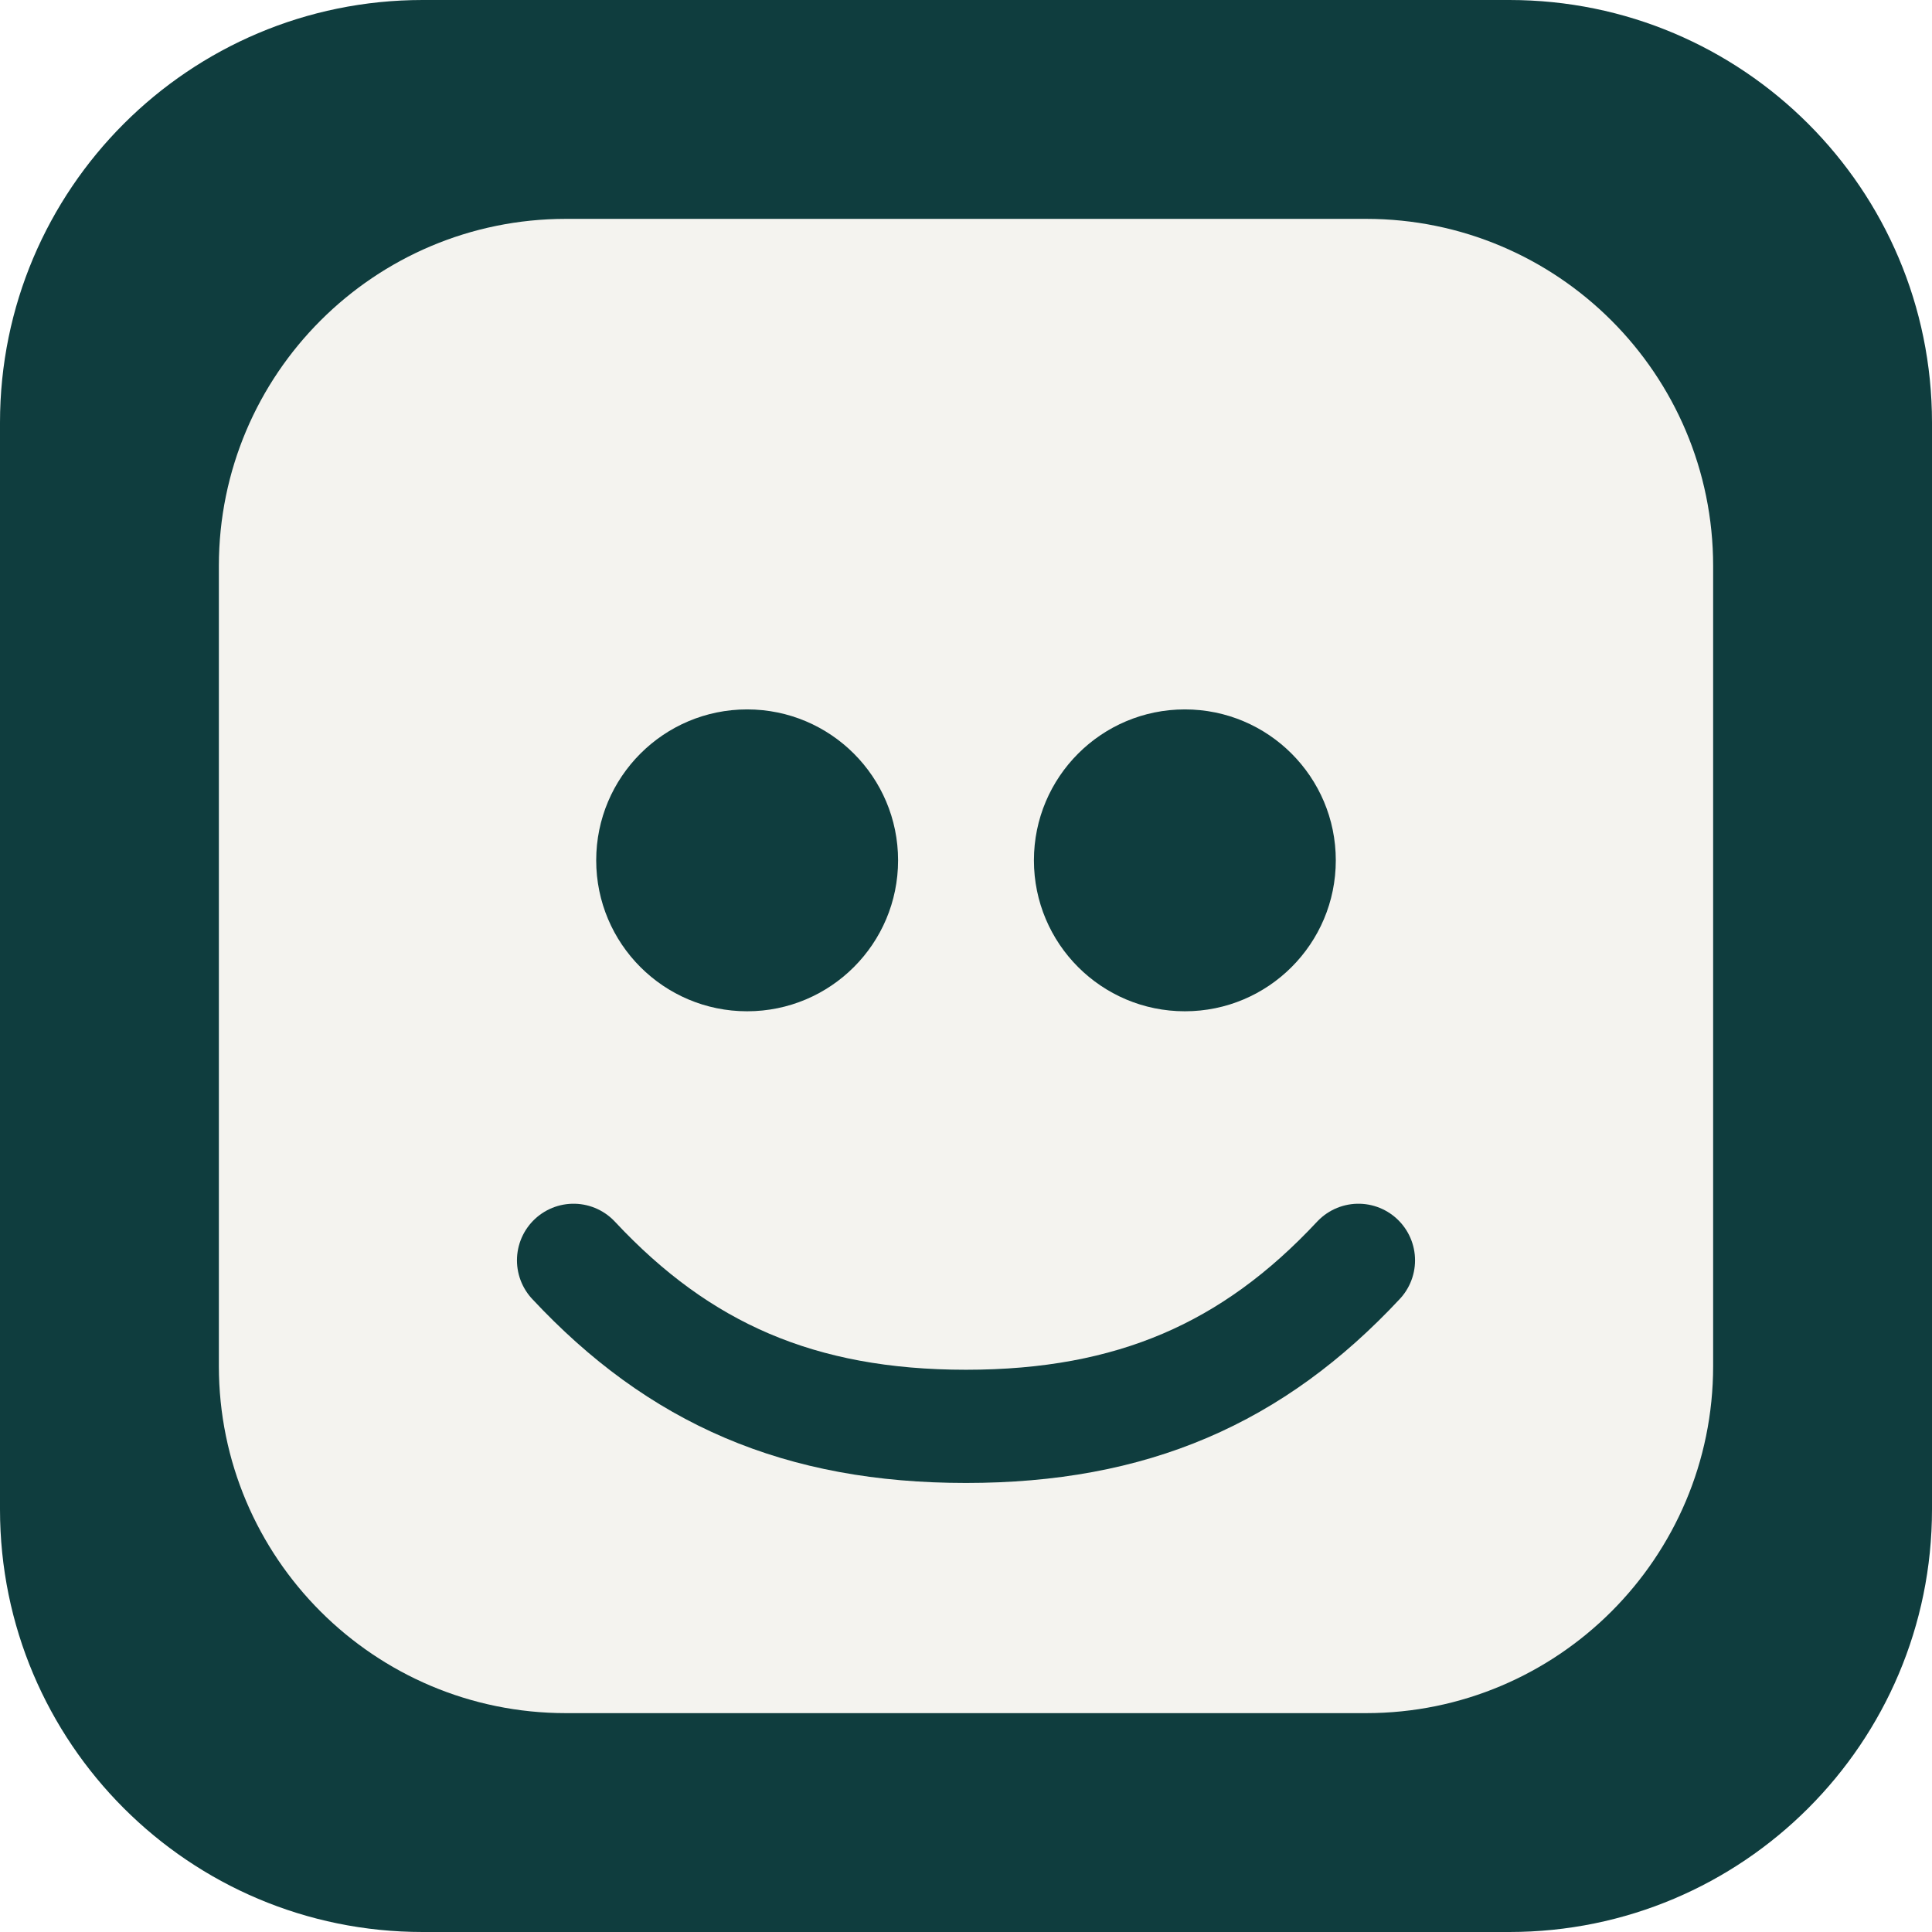
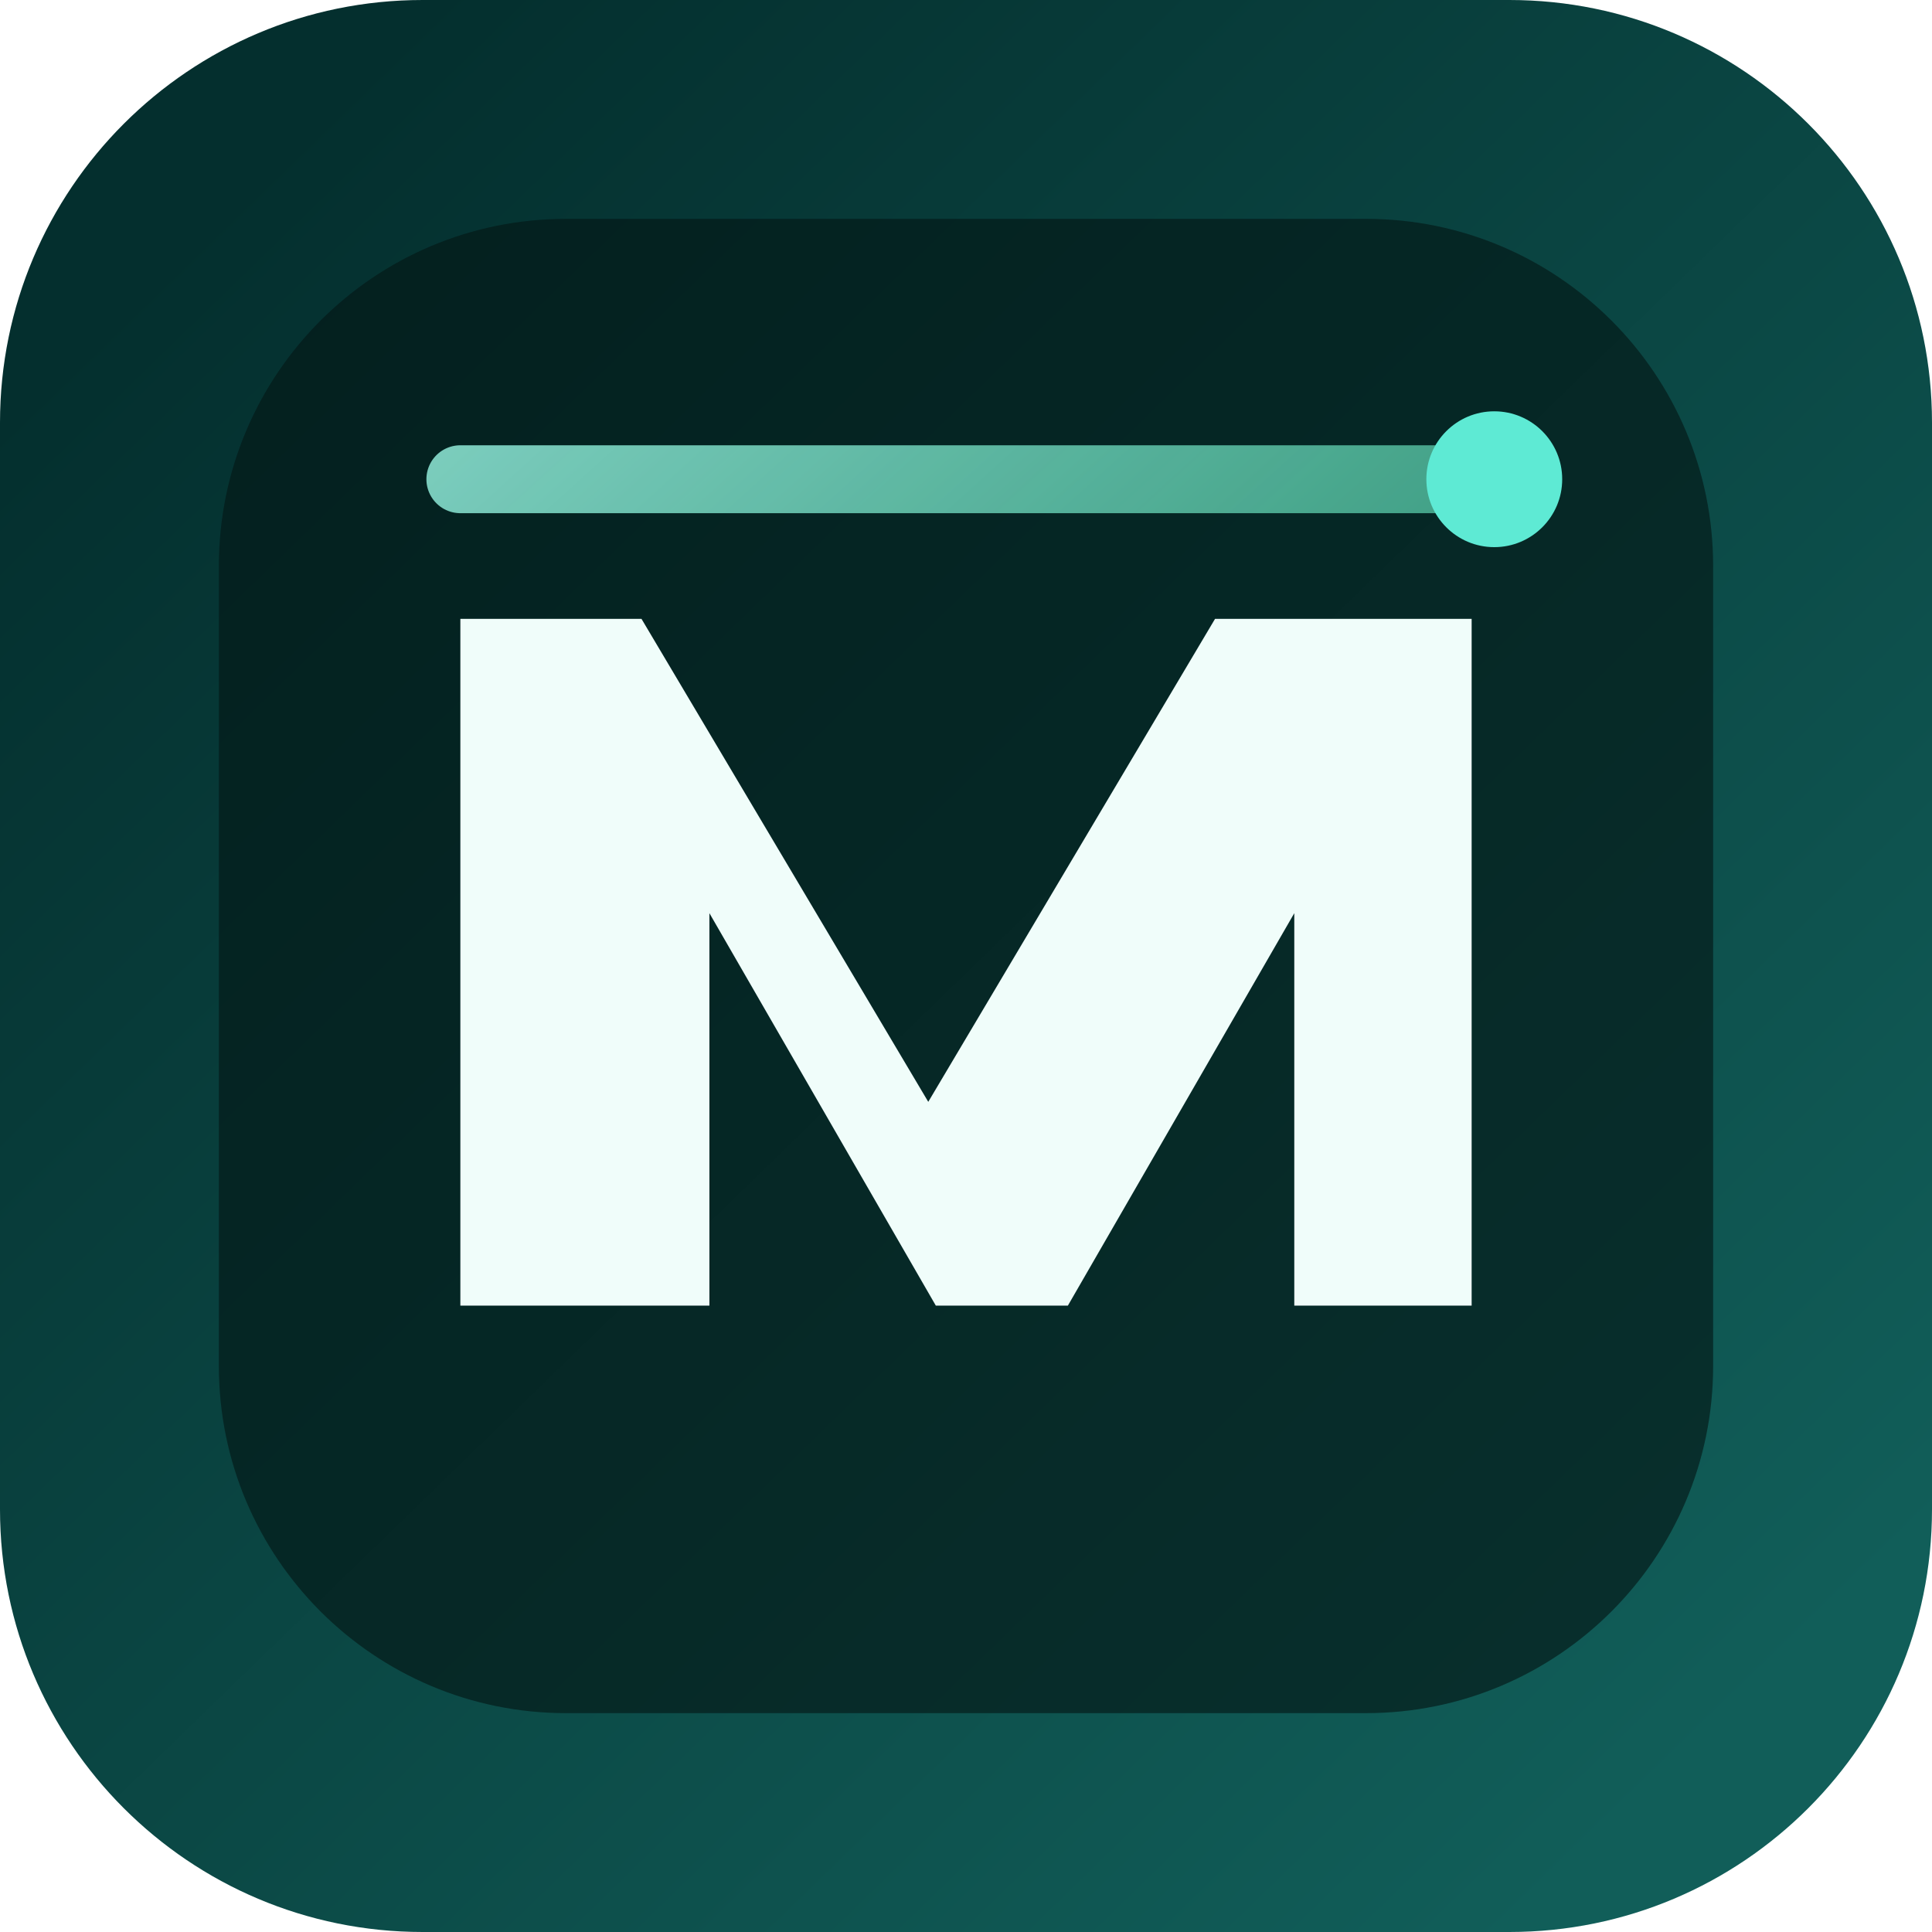
- <svg xmlns="http://www.w3.org/2000/svg" width="512" height="512" viewBox="0 0 512 512" role="img" aria-label="DrokBot icon">
-   <rect width="512" height="512" rx="112" fill="#0f3d3e" />
-   <rect x="58" y="58" width="396" height="396" rx="92" fill="#f4f3ef" />
-   <circle cx="198" cy="228" r="40" fill="#0f3d3e" />
-   <circle cx="314" cy="228" r="40" fill="#0f3d3e" />
-   <path d="M152 334c28 30 60 44 104 44 44 0 76-14 104-44" stroke="#0f3d3e" stroke-width="30" fill="none" stroke-linecap="round" />
+ <svg xmlns="http://www.w3.org/2000/svg" width="512" height="512" viewBox="0 0 512 512" role="img" aria-label="AgentStudio icon">
+   <defs>
+     <linearGradient id="bg512" x1="60" y1="52" x2="456" y2="460" gradientUnits="userSpaceOnUse">
+       <stop offset="0" stop-color="#042f2e" />
+       <stop offset="1" stop-color="#115e59" />
+     </linearGradient>
+     <linearGradient id="shine512" x1="120" y1="110" x2="370" y2="386" gradientUnits="userSpaceOnUse">
+       <stop offset="0" stop-color="#99f6e4" stop-opacity="0.95" />
+       <stop offset="1" stop-color="#34d399" stop-opacity="0.6" />
+     </linearGradient>
+   </defs>
+   <rect width="512" height="512" rx="112" fill="url(#bg512)" />
+   <rect x="58" y="58" width="396" height="396" rx="92" fill="#031716" opacity="0.65" />
+   <path d="M122 346V164h48l76 128 76-128h68v182h-47V242l-60 104h-35l-60-104v104z" fill="#f0fdfa" />
+   <path d="M122 127h270" stroke="url(#shine512)" stroke-width="18" stroke-linecap="round" opacity="0.85" />
+   <circle cx="396" cy="127" r="18" fill="#5eead4" />
</svg>
